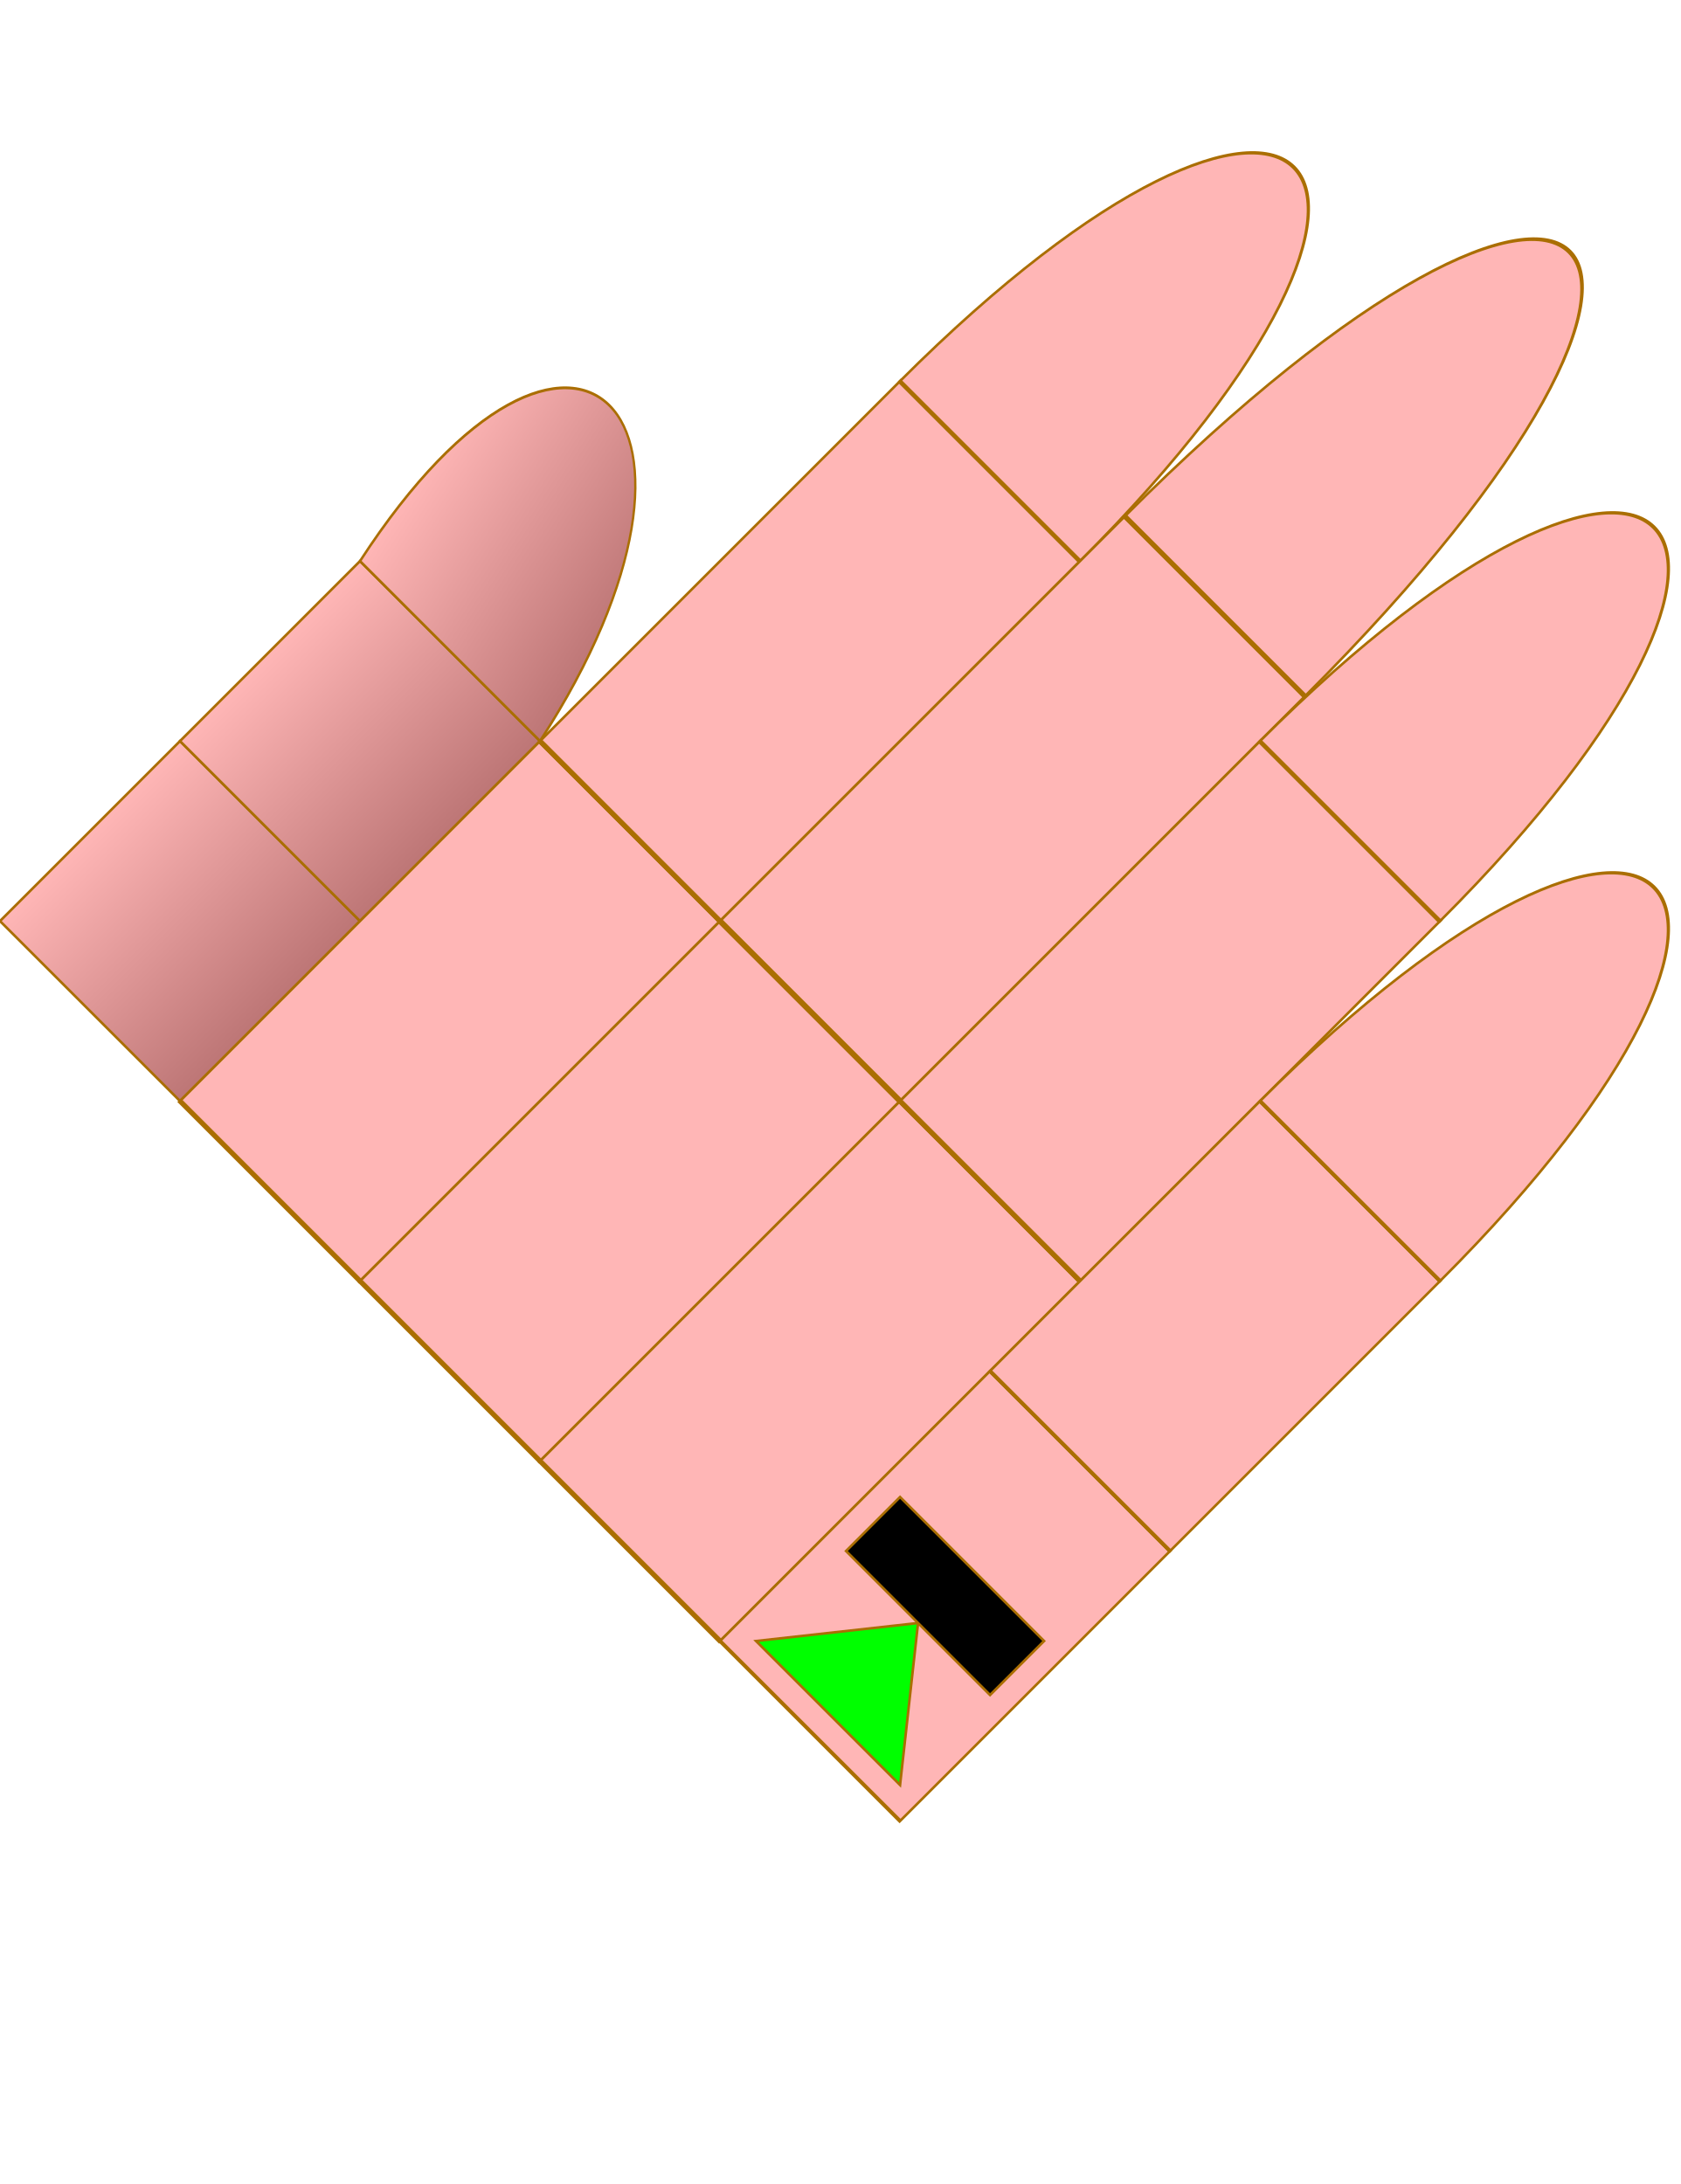
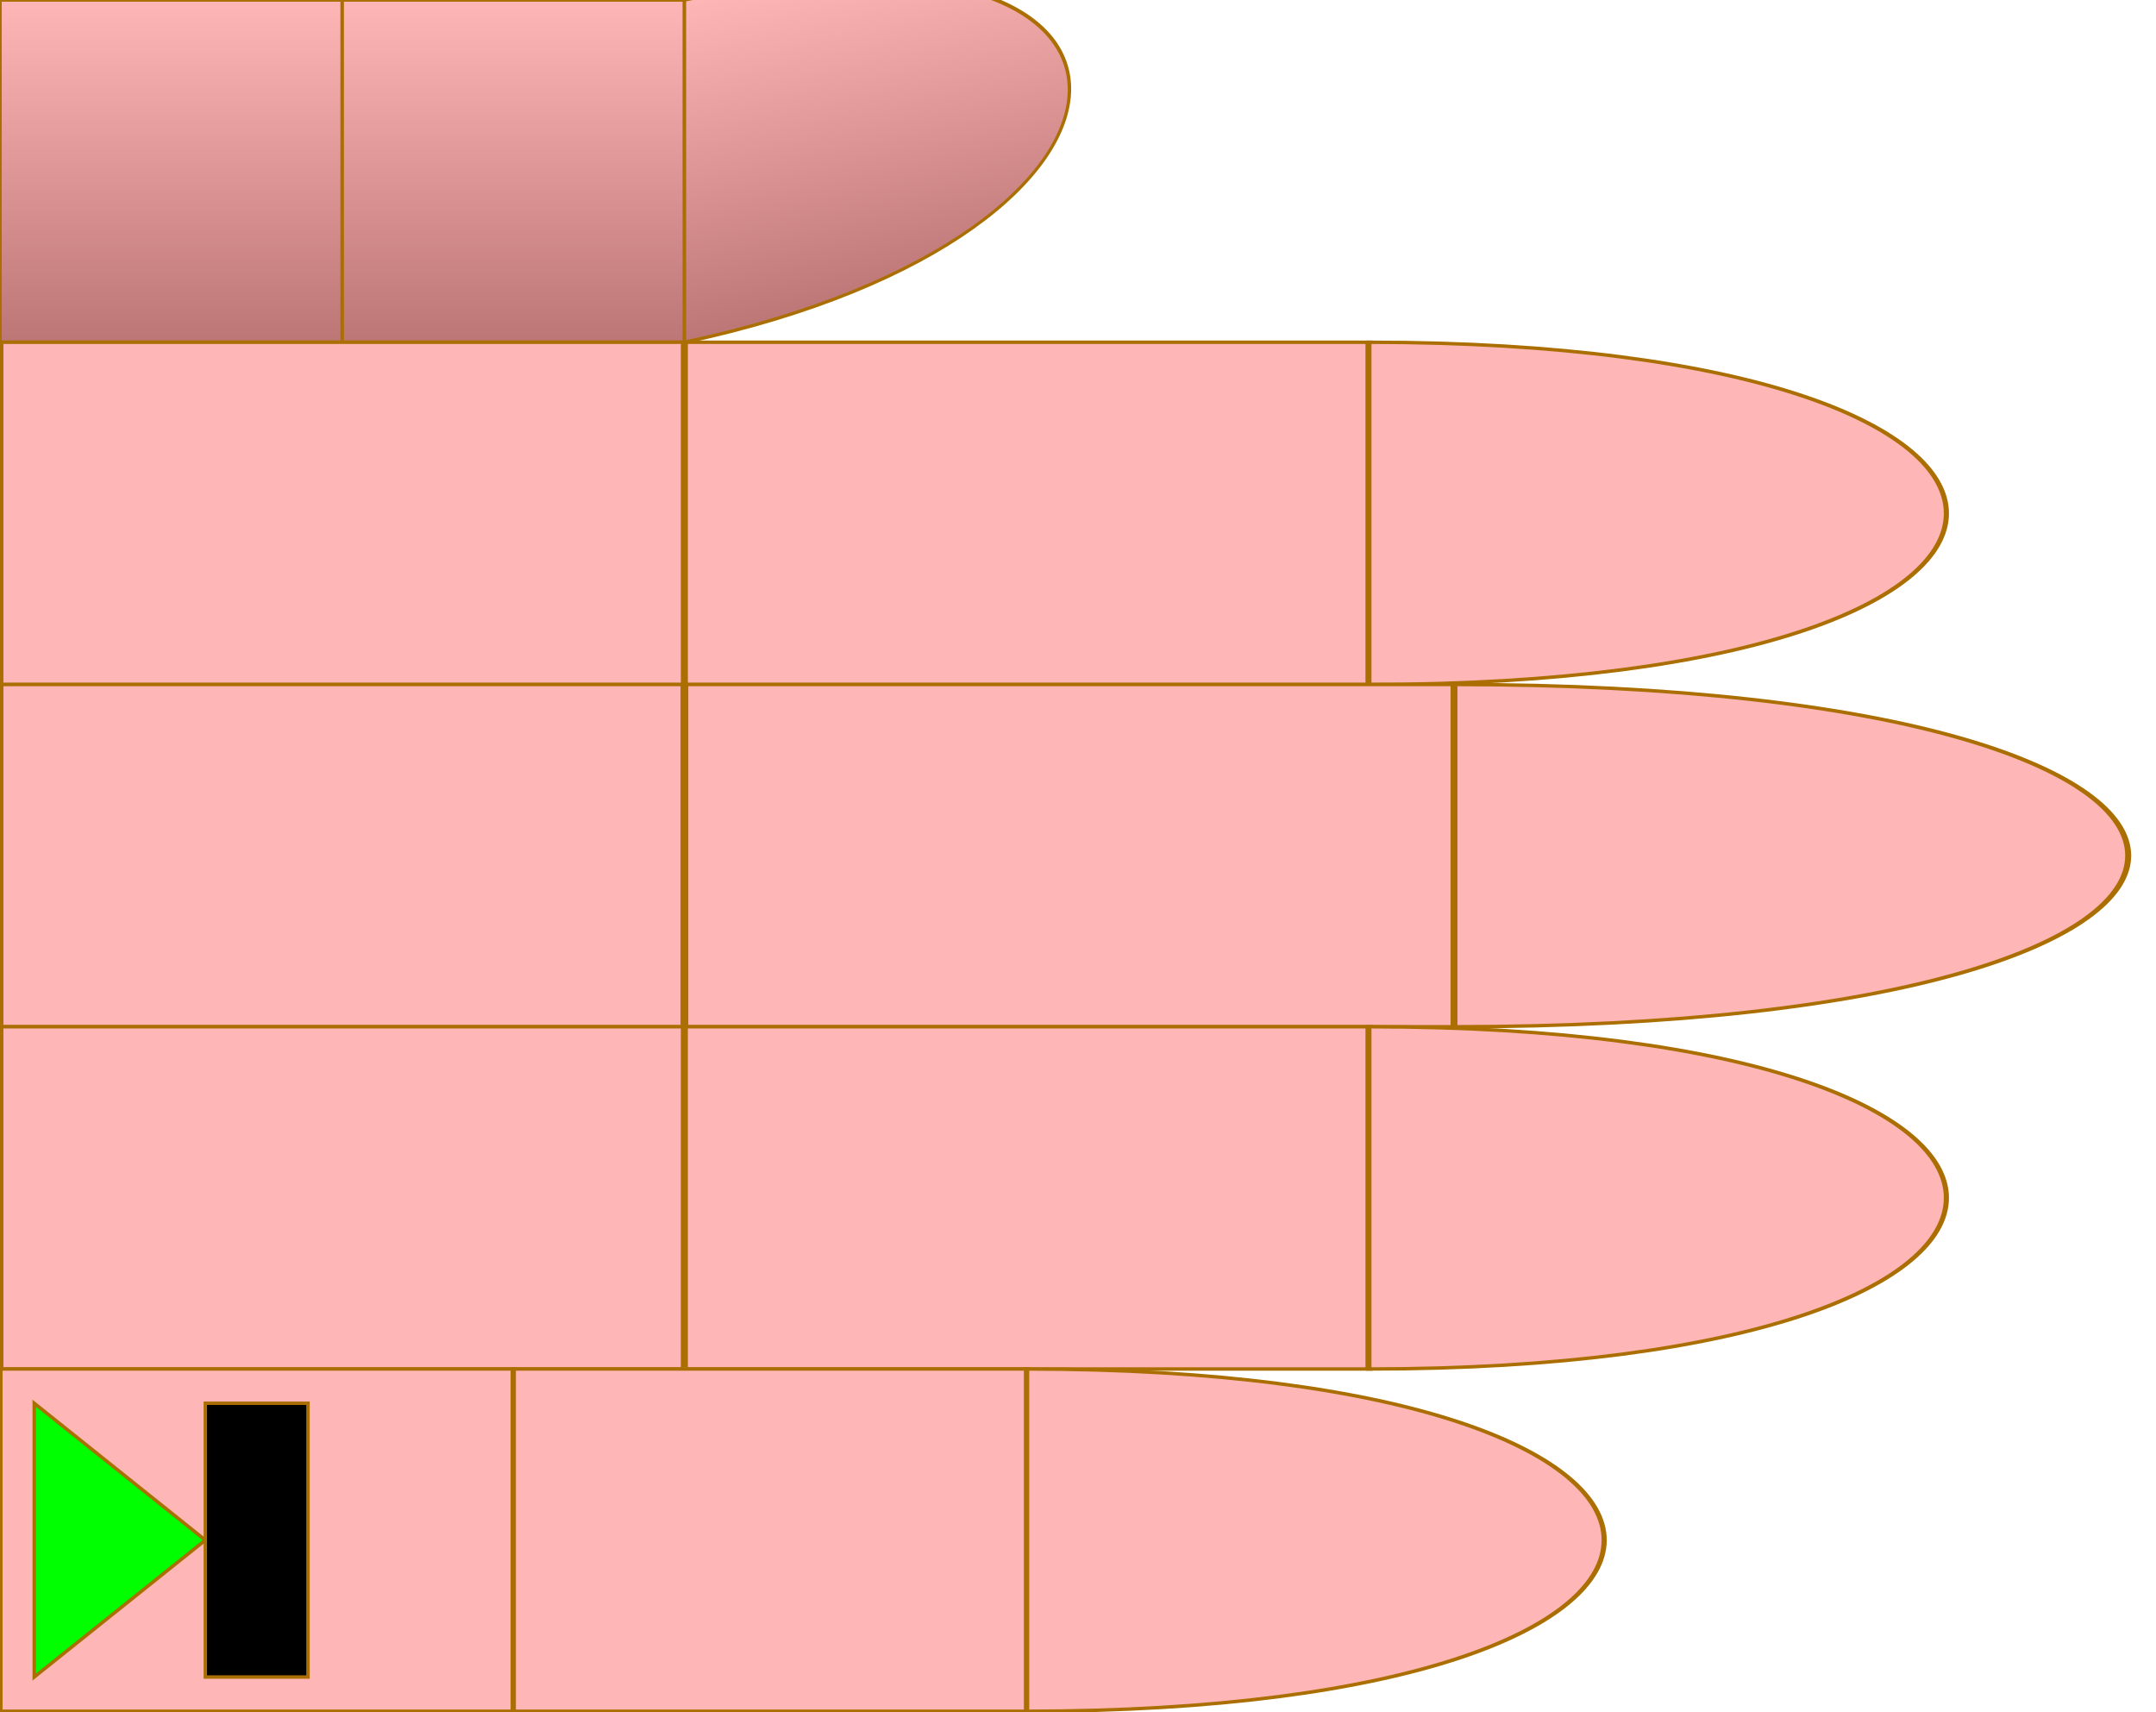
- <svg xmlns="http://www.w3.org/2000/svg" id="chord-hand" viewBox="0 0 66 70" width="500" height="650">
+ <svg xmlns="http://www.w3.org/2000/svg" id="chord-hand" viewBox="0 0 63 50" width="630" height="500">
  <style>
        #hand g use {
            stroke: #aa6e02 ;
            stroke-width: 0.1px;
        }
        #thumb {
            fill: url("#thumbGradient");
        }
        #index {
            fill: #ffb6b6ff;
        }
        #middle {
            fill: #ffb6b6ff;
        }
        #ring {
            fill: #ffb6b6ff;
        }
        #pinky {
            fill: #ffb6b6ff;
        }
    </style>
  <defs>
    <linearGradient id="thumbGradient" x1="1" x2="1" y1="0" y2="1">
      <stop offset="0%" stop-color="#ffb6b6ff" />
      <stop offset="100%" stop-color="#BD7676" />
    </linearGradient>
    <linearGradient id="fingerGradient" x1="1" x2="1" y1="0" y2="1">
      <stop offset="0%" stop-color="#BD7676" />
      <stop offset="50%" stop-color="#ffb6b6ff" />
      <stop offset="100%" stop-color="#BD7676" />
    </linearGradient>
    <radialGradient id="roundTipGradient" cx="50%" cy="50%" r="50%" fx="50%" fy="50%">
      <stop offset="0%" stop-color="#ffb6b6ff" />
      <stop offset="100%" stop-color="#BD7676" />
    </radialGradient>
    <path id="phalange" d="                 M 0 0                  L 10 0                 L 10 10                 L 0 10                 Z" stroke-width="useCurrent" stroke="useCurrent" />
    <path id="tip" d="                 M 0 0                  C 15 0, 15 10, 0 10                 L 0 10                 Z" stroke-width="useCurrent" stroke="useCurrent" />
    <circrle id="round-tip" cx="0" cy="5" r="5" fill="url('#roundTipGradient')" />
    <polygon id="start" points="1,1 6,5 1,9" fill="#0F0F" z-index="1010" />
    <rect id="start-stop" y="1" x="6" width="3" height="8" fill="#000F" z-index="1000" />
    <rect id="stop" y="1" width="8" height="8" fill="#000F" z-index="1000" />
    <circle id="dot" cx="3" cy="5" r="2" stroke="none" />
  </defs>
-   <g id="hand" viewBox="0 0 60 73" x="0" y="0" transform="rotate(-45) translate(-20,20)">
+   <g id="hand" viewBox="0 0 63 50" x="0" y="0">
    <g id="thumb">
      <use id="me" href="#phalange" transform="translate(0,0)" />
      <use id="mf" href="#phalange" transform="translate(10,0)" />
      <use id="pf" href="#tip" transform="translate(20,0) scale(1,1) skewY(-12)" />
    </g>
    <g id="index" transform="translate(0,10)">
      <use id="me" href="#phalange" transform="translate(0,0) scale(2,1)" />
      <use id="mf" href="#phalange" transform="translate(20,0) scale(2,1) " />
      <use id="pf" href="#tip" transform="translate(40,0) scale(1.5,1) " />
    </g>
    <g id="middle" transform="translate(0,20)">
      <use id="me" href="#phalange" transform="translate(0,0) scale(2,1) " />
      <use id="mf" href="#phalange" transform="translate(20,0) scale(2.25,1) " />
      <use id="pf" href="#tip" transform="translate(42.5,0) scale(1.75,1) " />
    </g>
    <g id="ring" transform="translate(0,30)">
      <use id="me" href="#phalange" transform="translate(0,0) scale(2,1) " />
      <use id="mf" href="#phalange" transform="translate(20,0) scale(2,1) " />
      <use id="pf" href="#tip" transform="translate(40,0) scale(1.5,1) " />
    </g>
    <g id="pinky" transform="translate(0,40)">
      <use id="me" href="#phalange" transform="translate(0,0) scale(1.5,1) " />
      <use id="mf" href="#phalange" transform="translate(15,0) scale(1.5,1) " />
      <use id="pf" href="#tip" transform="translate(30,0) scale(1.5,1) " />
      <use id="start" href="#start" x="0" />
      <use id="start-stop" href="#start-stop" x="0" />
    </g>
  </g>
</svg>
